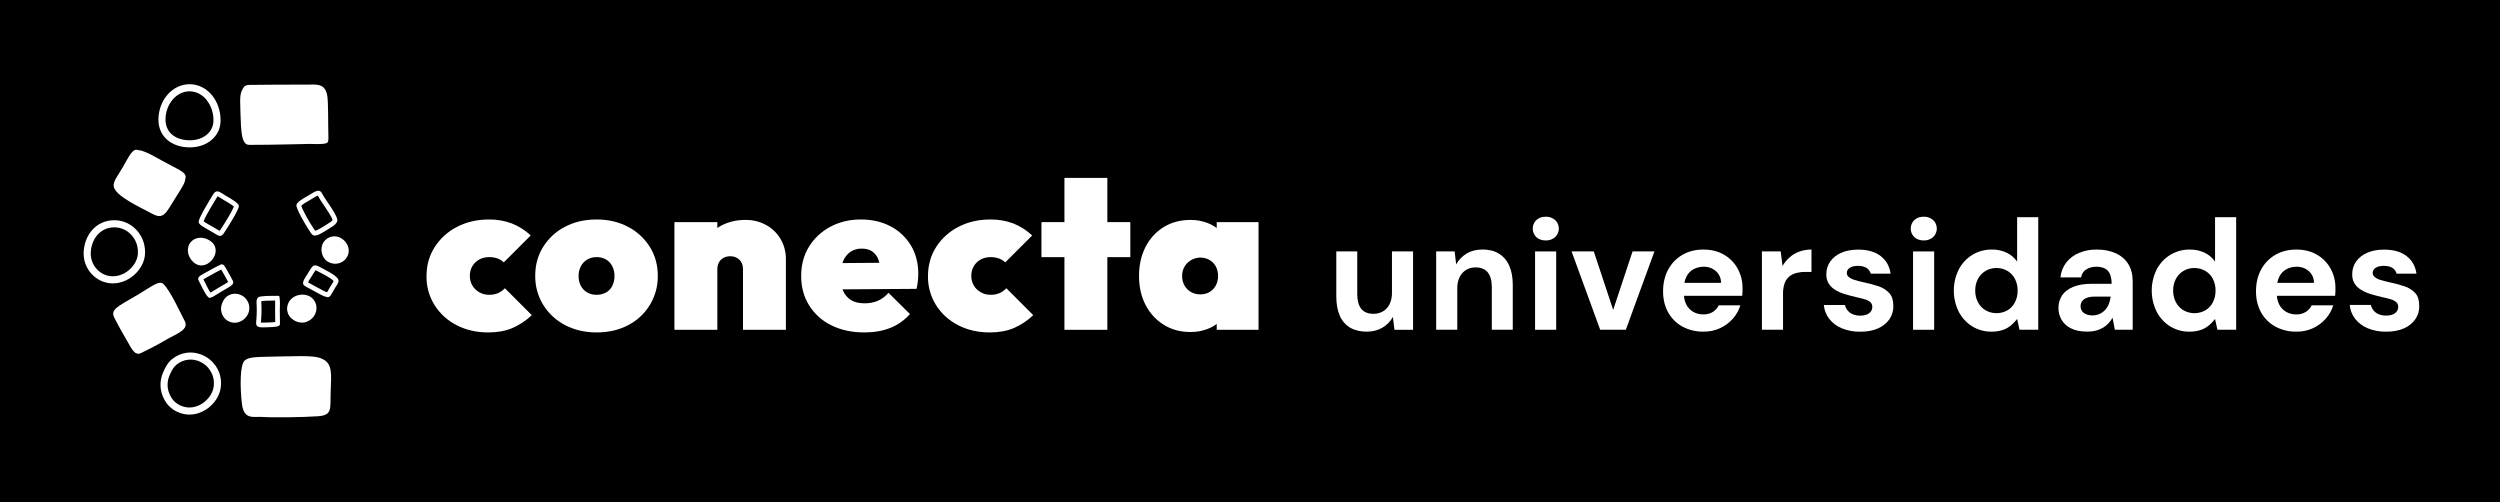
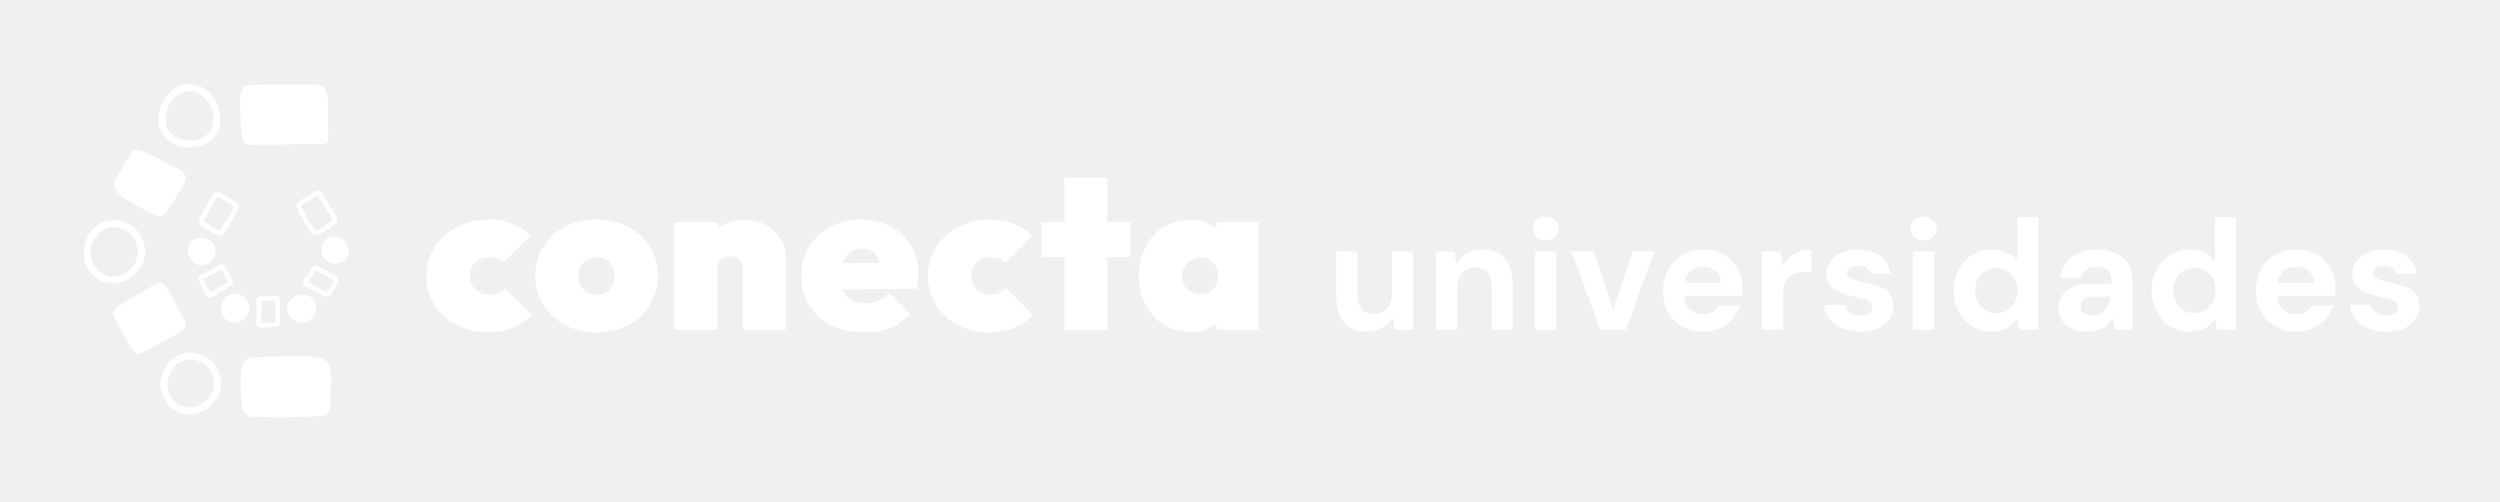
<svg xmlns="http://www.w3.org/2000/svg" viewBox="0 0 2989.39 600">
  <defs>
    <style>.cls-1{fill:#fff;}</style>
  </defs>
-   <g id="BACKGROUND">
-     <rect x="-27.63" y="-41.26" width="3044.66" height="682.51" />
-   </g>
  <g id="HORIZONTAL">
    <g id="BLANCO-2" data-name="BLANCO">
      <path class="cls-1" d="M256.69,435.88a37.28,37.28,0,0,0-28.75-14.4,34.17,34.17,0,0,0-4.4.29,35.18,35.18,0,0,0-18,7.82c-5,4.05-7.82,9.57-10.32,15.34a36.23,36.23,0,0,0,1.12,32.51,33,33,0,0,0,18.81,16.31,33.86,33.86,0,0,0,11.46,2,34.93,34.93,0,0,0,10.56-1.68,38.74,38.74,0,0,0,16.69-10.57c6.57-7,10.37-15.1,10.46-24.79A37.26,37.26,0,0,0,262,445.3,40,40,0,0,0,256.69,435.88Zm-9.05,41.81a30.42,30.42,0,0,1-13.07,8.3,26.26,26.26,0,0,1-8,1.29,25.23,25.23,0,0,1-8.6-1.54,24.51,24.51,0,0,1-14.12-12.23A27.74,27.74,0,0,1,203,448.3c2.29-5.28,4.5-9.36,7.89-12.13a26.61,26.61,0,0,1,13.76-6,25.84,25.84,0,0,1,3.31-.22,26.94,26.94,0,0,1,12.39,3.14A27.25,27.25,0,0,1,249.9,441a31.4,31.4,0,0,1,4.16,7.44,28.57,28.57,0,0,1,1.71,10.32C255.69,465.79,253,472,247.64,477.69Z" />
      <path class="cls-1" d="M380.63,228.08c-3.61,0-8.2,3.69-12.72,6.19-6.13,3.4-12.43,7.12-13.44,10.68S365,268.58,369.34,274.9c2.53,3.71,3.68,6.76,7.2,6.76,2.47,0,6.12-1.5,12.23-5.34,9-5.63,12.23-7.13,14.3-11.23,2.81-5.56-14.07-25.79-17.92-33.69C384,229,382.42,228.08,380.63,228.08Zm17,35.07c-1,1.61-2.88,2.79-8.16,6l-3.74,2.32c-5.68,3.56-8,4.3-8.91,4.44-.39-.48-1-1.42-1.46-2.15s-.85-1.35-1.37-2.1c-4.68-6.88-12.41-21-13.76-25.6,1.24-1.42,4.73-3.73,10.4-6.88,1.34-.74,2.64-1.55,3.89-2.33a35.87,35.87,0,0,1,5.49-3h0a109.3,109.3,0,0,0,7.14,11.34C390.66,250.35,397,259.68,397.65,263.14Z" />
      <path class="cls-1" d="M220.92,383.93c-5.62-10.56-17.25-36.54-25.69-44.5-5-4.68-15.05,3.95-30,12.71C139.88,367,131.75,370,136.76,380s10.58,19.57,15.61,28.29,8.85,17.41,16.21,13.89,20.78-10.3,31-16.43S226.53,394.5,220.92,383.93Z" />
      <path class="cls-1" d="M293.29,380.21a16.64,16.64,0,0,0,4.87-11.6,17.42,17.42,0,0,0-1.09-6.28,18.68,18.68,0,0,0-2.48-4.4,16.62,16.62,0,0,0-5.85-4.82A16.34,16.34,0,0,0,270.66,355a18,18,0,0,0-4.81,7.18,16.94,16.94,0,0,0,.55,15.2,15.44,15.44,0,0,0,8.8,7.61,15.7,15.7,0,0,0,10.29.15A18.11,18.11,0,0,0,293.29,380.21Z" />
      <path class="cls-1" d="M297.92,173.23c15.69,0,31.38-.26,47.07-.58q11.77-.25,23.53-.53c6.77-.16,14.87.89,21.44-.78,3.1-.79,2.74-4.77,2.73-7.25,0-4.82-.15-9.65-.23-14.48-.14-9.07,0-18.19-.43-27.26-.33-7.73-1-17.67-9.79-20.32-4.79-1.44-10.22-.82-15.17-.84q-8.22,0-16.43,0-11.66,0-23.33.08l-9.54.07q-7.89.07-15.77.17c-4,0-8.71-.53-11,3.47-3.76,6.48-4.27,8.41-3.49,29.64S288.29,173.23,297.92,173.23Z" />
      <path class="cls-1" d="M381.36,318.73a9.56,9.56,0,0,0-4.43-1.46c-3.44,0-5.08,3.81-8.91,9.83-5.16,8.12-5.28,8.37-5.65,11.5s5.18,4.87,14.82,10.34,11.7,5.89,14.58,6.41a2.49,2.49,0,0,0,.44,0c2.65,0,4.55-4.4,7.38-9.3,3-5.17,5.51-7.85,5.21-10.67C404.18,329.71,388.35,322.58,381.36,318.73Zm15.77,20.51c-.74,1.15-1.57,2.46-2.46,4-.5.86-1,1.71-1.42,2.53-.66,1.19-1.49,2.69-2.13,3.65-1.82-.48-4.39-1.59-11.13-5.41-2.6-1.47-4.85-2.66-6.84-3.7-1.74-.91-3.65-1.92-4.82-2.65.4-1.11,1.42-2.7,4.48-7.52.66-1,1.26-2,1.82-2.93a43.07,43.07,0,0,1,2.72-4.13,10.43,10.43,0,0,1,1.28.61c1.23.68,2.7,1.44,4.26,2.25,3.49,1.81,7.44,3.86,10.8,6a22.58,22.58,0,0,1,5.31,4.18A35.82,35.82,0,0,1,397.13,339.24Z" />
      <path class="cls-1" d="M253.34,311c6.14-7.08,6.1-16.28-.08-21.57-8-6.85-19.05-6.89-25-.07s-4.4,17.77,3.42,24.52C238.24,319.51,247,318.35,253.34,311Z" />
      <path class="cls-1" d="M306.58,382c-.19,2.35-1.11,6.87,1.45,8.24,1.72.92,2.79,1.23,6,1.23,1.43,0,3.29-.06,5.82-.16,8.19-.31,14.91-.34,14.92-3.78,0-5.54-.16-11.08-.19-16.62,0-5.31.54-10.77-.39-16-.18-1-1-1.23-2-1.23-.58,0-1.19.07-1.72.07h-2.32c-6.16,0-17,.21-18.92,1.5-3.08,2.09-2.54,6.17-2.35,9.37a113.19,113.19,0,0,1,0,12.38Q306.79,379.47,306.58,382Zm5.53,1.69c0-.45.09-.87.12-1.23.15-1.79.26-3.55.34-5.22a118.08,118.08,0,0,0,0-13c0-.26,0-.53-.05-.8a19.13,19.13,0,0,1,0-3.33c1.86-.32,6.61-.73,15.7-.73H329c.12,2.18.06,4.45,0,6.81,0,1.55-.08,3.14-.07,4.75,0,2.41.06,4.84.1,7.19s.08,4.63.09,6.95c-2,.3-5.39.42-8,.52l-1.44.05c-2.57.1-4.31.15-5.61.15a14.44,14.44,0,0,1-2.07-.09C312,385,312.06,384.17,312.11,383.67Z" />
      <path class="cls-1" d="M249.19,355.54a2.23,2.23,0,0,0,1.55.56c2.71,0,7.2-3.46,13.26-7,12.6-7.39,16.61-8.93,14.35-13.48s-4.8-8.94-7.1-12.92c-1.91-3.31-3.41-6.63-6-6.63a3.84,3.84,0,0,0-1.68.43c-3.64,1.77-10.29,5.17-15.36,8.2s-13.33,5.71-10.78,10.54S245.22,352,249.19,355.54Zm-1.77-24c1.25-.65,2.54-1.31,3.74-2,4.08-2.44,9.43-5.24,13.36-7.2.37.6.77,1.32,1.09,1.88l.73,1.29c2.07,3.58,4.39,7.6,6.46,11.67-1.53,1.13-4.58,2.9-7.56,4.62l-4.1,2.38c-1.74,1-3.36,2-4.78,2.93s-3.31,2.07-4.61,2.76c-2.28-3.14-5.35-9.4-7.14-13-.52-1.05-1-2-1.42-2.87A46,46,0,0,1,247.42,331.59Z" />
      <path class="cls-1" d="M255,232.23c-4.19,6.88-17.08,27.68-17.47,32.92-.24,3.14,5.09,6,14.33,11.18,5.71,3.22,8.82,5.75,11.35,5.75,1.57,0,2.92-1,4.53-3.32,4.22-6.17,18.94-29.4,17.9-32.9s-9.78-8.44-15.85-11.94c-3.87-2.23-7.11-5.1-10-5.1C258.12,228.81,256.55,229.74,255,232.23Zm5.18,2.44a33.05,33.05,0,0,1,3.38,2c1,.66,2.16,1.41,3.39,2.12l.68.39c3,1.75,9.69,5.59,12.06,7.87-2,5.22-10.92,20.11-16.63,28.47-.15.22-.28.4-.39.54-.93-.46-2.33-1.31-3.51-2s-2.78-1.69-4.51-2.67l-1.41-.8c-3.82-2.15-8.08-4.56-9.78-6,1-2.93,4.69-10.28,15.54-28l.85-1.39C260,235,260.12,234.8,260.22,234.67Z" />
      <path class="cls-1" d="M344.29,374.64c3.53,9.07,15.08,13.53,23.1,9.84,8.91-3.64,13.41-13.67,9.87-22.18-3.93-9.47-14.3-12-23.22-8.57C345.42,357.07,341.18,366.63,344.29,374.64Z" />
      <path class="cls-1" d="M226.1,176.22H227c20.93,0,36.54-13.41,36.76-31.72.28-24-15.84-43.41-36.43-43.79h-.63c-20.33,0-36.9,18.55-37.25,41.88C189.12,162.25,203.93,175.83,226.1,176.22Zm-19.21-57.66c5.37-6,12.39-9.34,19.77-9.34h.47c7.45.14,14.43,3.68,19.67,10a38.59,38.59,0,0,1,8.42,25.22c-.16,13.51-12,23.31-28.25,23.31h-.71c-17.43-.31-28.56-10.12-28.34-25A37,37,0,0,1,206.89,118.55Z" />
      <path class="cls-1" d="M173.42,301.07c.06-20.63-16.45-37.75-36.61-37.75h-.07c-22.45,0-36.26,18.56-36.73,39.07-.45,19.86,15.38,36.12,34.2,36.48h.67C155.92,338.88,174.19,319.81,173.42,301.07Zm-38.53,29.31h-.51a25.88,25.88,0,0,1-18.23-8.17,27.26,27.26,0,0,1-7.64-19.61c.35-15.26,10.16-30.72,28.24-30.76h.05a27.4,27.4,0,0,1,19.47,8.24,29.4,29.4,0,0,1,8.63,21v.37c.26,6.47-2.71,13.43-8.15,19.1C150.76,326.79,142.79,330.38,134.89,330.38Z" />
      <path class="cls-1" d="M182,255.6c13.86,7.59,16.55-1.16,27.61-18.68s11.31-18.07,12.31-24.7-10.11-9.88-29.18-20.69-23.21-11.54-29-12.41-10.08,9-16.5,20.14-11.73,17-11.34,22.92C136.69,234.17,168.16,248,182,255.6Z" />
      <path class="cls-1" d="M386.09,429.49c-6.55-3.35-14.5-4.19-46.32-3.35s-41.64,0-47.25,5-5.61,31.42-3.27,51.53,14,15.08,25.26,15.92,47.25.42,65.5-.84,14.5-9.22,15.44-30.58S397.14,435.15,386.09,429.49Z" />
      <rect class="cls-1" x="2287.55" y="300.65" width="25.24" height="93.67" />
      <path class="cls-1" d="M2246.35,342.34a157.89,157.89,0,0,0-18.79-5q-6-1.31-10.28-2.71a18.78,18.78,0,0,1-6.64-3.46,6.1,6.1,0,0,1-2.34-4.67,7.28,7.28,0,0,1,3.46-6.17q3.46-2.43,10-2.43,6.35,0,10.19,2.52a11.4,11.4,0,0,1,5,6.82h23.74q-1.87-13.27-11.78-21t-26.92-7.76q-12,0-20.57,3.93a30.67,30.67,0,0,0-13.09,10.56,26.24,26.24,0,0,0-4.49,15,20.14,20.14,0,0,0,3.08,11.5,24.64,24.64,0,0,0,8.23,7.57,51.74,51.74,0,0,0,11.5,4.86q6.35,1.87,12.71,3.37,6.17,1.31,10.47,2.62a17.89,17.89,0,0,1,6.64,3.37,7.55,7.55,0,0,1,2.34,6,8.67,8.67,0,0,1-1.59,5,10.88,10.88,0,0,1-4.77,3.74,20.56,20.56,0,0,1-8.23,1.4,21.92,21.92,0,0,1-8.88-1.68,15.23,15.23,0,0,1-6.08-4.58,17.82,17.82,0,0,1-3.18-6.45h-25.24a31.83,31.83,0,0,0,6.45,16.54,36.83,36.83,0,0,0,15,11.31,55.84,55.84,0,0,0,22.25,4.11q12.15,0,21-3.93a32,32,0,0,0,13.74-10.94,26.4,26.4,0,0,0,4.67-16q0-9.91-4.77-15.24A30,30,0,0,0,2246.35,342.34Z" />
      <path class="cls-1" d="M2061.38,304.48q-10.47-6.07-24.49-6.08-14.4,0-25.33,6.45a44.37,44.37,0,0,0-16.92,17.67q-6,11.22-6,25.8,0,14.4,6.08,25.24a43.1,43.1,0,0,0,17,16.92,50.93,50.93,0,0,0,25.15,6.08A45.67,45.67,0,0,0,2072.13,381a41.9,41.9,0,0,0,8.88-15.89h-25.8a19.81,19.81,0,0,1-7,7.85,20.62,20.62,0,0,1-11.5,3,23.62,23.62,0,0,1-12.06-3.08,20.9,20.9,0,0,1-8.23-8.69,27,27,0,0,1-2.78-10.47h69.62a34.7,34.7,0,0,0,.37-4.86v-4.11a47.58,47.58,0,0,0-5.89-23.74A43.46,43.46,0,0,0,2061.38,304.48Zm-47.25,33.75a26.13,26.13,0,0,1,2.48-7.57,20.35,20.35,0,0,1,8.51-8.79,25,25,0,0,1,12-2.9,21.29,21.29,0,0,1,14.68,5.23q5.89,5.24,6.26,14Z" />
      <path class="cls-1" d="M2300.26,259.14q-6.92,0-11.22,4a14.22,14.22,0,0,0,0,20.38q4.3,4,11.22,4a16.1,16.1,0,0,0,11.31-4,14,14,0,0,0,0-20.38A16.11,16.11,0,0,0,2300.26,259.14Z" />
      <path class="cls-1" d="M2140,307.66A43.27,43.27,0,0,0,2131.5,318l-2.24-17.39h-22.43v93.67h25.24V351.5a37,37,0,0,1,1.87-12.71,18.75,18.75,0,0,1,5.42-8,21.65,21.65,0,0,1,8.32-4.3,40,40,0,0,1,10.56-1.31h7.85V298.4a41.87,41.87,0,0,0-14.49,2.43A35.87,35.87,0,0,0,2140,307.66Z" />
      <path class="cls-1" d="M2412,312.8a32.33,32.33,0,0,0-12.34-10.56,39.69,39.69,0,0,0-17.95-3.83,43.69,43.69,0,0,0-23.28,6.36,44.47,44.47,0,0,0-16.26,17.48,57,57,0,0,0,0,50.48,44.87,44.87,0,0,0,16.08,17.48,42.72,42.72,0,0,0,23.09,6.36A40.86,40.86,0,0,0,2395,394.5a30.64,30.64,0,0,0,9.91-5.61,49.84,49.84,0,0,0,7.1-7.48l2.8,12.9h22.43V259.7H2412Zm-2.62,48.7a23.84,23.84,0,0,1-8.88,9.53,26.66,26.66,0,0,1-26.27,0,24.09,24.09,0,0,1-9.07-9.63,29.45,29.45,0,0,1-3.27-14,28.91,28.91,0,0,1,3.27-13.93,24.29,24.29,0,0,1,9.07-9.53,24.69,24.69,0,0,1,12.9-3.46,25.42,25.42,0,0,1,13.27,3.46,23.69,23.69,0,0,1,9,9.53,30,30,0,0,1,3.18,14.12A29.61,29.61,0,0,1,2409.37,361.5Z" />
      <path class="cls-1" d="M2888.08,350.47a30,30,0,0,0-12.9-8.13,157.89,157.89,0,0,0-18.79-5q-6-1.31-10.28-2.71a18.78,18.78,0,0,1-6.64-3.46,6.1,6.1,0,0,1-2.34-4.67,7.28,7.28,0,0,1,3.46-6.17q3.46-2.43,10-2.43,6.35,0,10.19,2.52a11.4,11.4,0,0,1,5,6.82h23.74q-1.87-13.27-11.78-21t-26.92-7.76q-12,0-20.57,3.93a30.67,30.67,0,0,0-13.09,10.56,26.24,26.24,0,0,0-4.49,15,20.14,20.14,0,0,0,3.08,11.5A24.64,24.64,0,0,0,2824,347a51.74,51.74,0,0,0,11.5,4.86q6.35,1.87,12.71,3.37,6.17,1.31,10.47,2.62a17.89,17.89,0,0,1,6.64,3.37,7.55,7.55,0,0,1,2.34,6,8.67,8.67,0,0,1-1.59,5,10.88,10.88,0,0,1-4.77,3.74,20.56,20.56,0,0,1-8.23,1.4,21.92,21.92,0,0,1-8.88-1.68,15.23,15.23,0,0,1-6.08-4.58,17.82,17.82,0,0,1-3.18-6.45h-25.24a31.83,31.83,0,0,0,6.45,16.54,36.83,36.83,0,0,0,15,11.31,55.84,55.84,0,0,0,22.25,4.11q12.15,0,21-3.93a32,32,0,0,0,13.74-10.94,26.4,26.4,0,0,0,4.67-16Q2892.85,355.8,2888.08,350.47Z" />
      <polygon class="cls-1" points="1928.96 370.57 1905.78 300.65 1879.23 300.65 1913.44 394.31 1944.1 394.31 1978.31 300.65 1952.14 300.65 1928.96 370.57" />
      <path class="cls-1" d="M408.25,285a15.63,15.63,0,0,0-21.46,4.73c-4.94,8-1.85,19.34,5.48,23.3,7.79,4.66,18,2.26,22.5-5.38C419.79,299.18,415.9,289.81,408.25,285Z" />
      <path class="cls-1" d="M2648.67,312.8a32.33,32.33,0,0,0-12.34-10.56,39.69,39.69,0,0,0-17.95-3.83,43.69,43.69,0,0,0-23.28,6.36,44.47,44.47,0,0,0-16.26,17.48,57,57,0,0,0,0,50.48,44.87,44.87,0,0,0,16.08,17.48,42.72,42.72,0,0,0,23.09,6.36,40.86,40.86,0,0,0,13.65-2.06,30.64,30.64,0,0,0,9.91-5.61,49.84,49.84,0,0,0,7.1-7.48l2.8,12.9h22.43V259.7h-25.24Zm-2.62,48.7a23.84,23.84,0,0,1-8.88,9.53,26.66,26.66,0,0,1-26.27,0,24.09,24.09,0,0,1-9.07-9.63,29.45,29.45,0,0,1-3.27-14,28.91,28.91,0,0,1,3.27-13.93,24.29,24.29,0,0,1,9.07-9.53,24.69,24.69,0,0,1,12.9-3.46,25.42,25.42,0,0,1,13.27,3.46,23.69,23.69,0,0,1,9,9.53,30,30,0,0,1,3.18,14.12A29.61,29.61,0,0,1,2646.05,361.5Z" />
      <path class="cls-1" d="M2530,302.89q-9.72-4.49-23-4.49a52.63,52.63,0,0,0-21.22,4.11,37.74,37.74,0,0,0-15.14,11.5,34.37,34.37,0,0,0-6.82,17.67h24.68a13.47,13.47,0,0,1,6.17-9.54,22.36,22.36,0,0,1,12.15-3.18,21.17,21.17,0,0,1,10.38,2.24,13.32,13.32,0,0,1,5.89,6.73,29.93,29.93,0,0,1,1.87,11.4h-23.37q-13.46,0-22.43,3.65t-13.37,10.19a26.53,26.53,0,0,0-4.39,15.14,27.63,27.63,0,0,0,3.74,14.12,26.3,26.3,0,0,0,11.4,10.28q7.66,3.83,19.44,3.83a40.86,40.86,0,0,0,10.28-1.21,31.94,31.94,0,0,0,8.41-3.46,30.18,30.18,0,0,0,6.54-5.23,33.1,33.1,0,0,0,4.86-6.73l2.8,14.4h21.31V336.54q0-12.34-5.24-20.75A33.77,33.77,0,0,0,2530,302.89Zm-6.17,52a34.84,34.84,0,0,1-2.15,8.51,23.07,23.07,0,0,1-4.39,7.1,20,20,0,0,1-15.33,6.64,19,19,0,0,1-7.29-1.31,11.23,11.23,0,0,1-5-3.74,9.85,9.85,0,0,1-1.78-6,10,10,0,0,1,1.78-5.89,12,12,0,0,1,5.42-4,25.19,25.19,0,0,1,9.44-1.5h19.26Z" />
      <path class="cls-1" d="M2770.36,304.48q-10.47-6.07-24.49-6.08-14.4,0-25.33,6.45a44.37,44.37,0,0,0-16.92,17.67q-6,11.22-6,25.8,0,14.4,6.08,25.24a43.1,43.1,0,0,0,17,16.92,50.93,50.93,0,0,0,25.15,6.08A45.67,45.67,0,0,0,2781.11,381a41.9,41.9,0,0,0,8.88-15.89h-25.8a19.81,19.81,0,0,1-7,7.85,20.62,20.62,0,0,1-11.5,3,23.62,23.62,0,0,1-12.06-3.08,20.9,20.9,0,0,1-8.23-8.69,27,27,0,0,1-2.78-10.47h69.62a34.7,34.7,0,0,0,.37-4.86v-4.11a47.58,47.58,0,0,0-5.89-23.74A43.46,43.46,0,0,0,2770.36,304.48Zm-47.25,33.75a26.13,26.13,0,0,1,2.48-7.57,20.35,20.35,0,0,1,8.51-8.79,25,25,0,0,1,12-2.9,21.29,21.29,0,0,1,14.68,5.23q5.89,5.24,6.26,14Z" />
      <path class="cls-1" d="M1065,270.7q-15.45-8.25-35.6-8.25-20.42,0-36.64,8.77a66.16,66.16,0,0,0-25.52,23.95Q958,310.35,958,330q0,19.89,9.55,35.2A64.56,64.56,0,0,0,994.12,389q17,8.5,39.52,8.51,17.53,0,31.15-5.5a61.17,61.17,0,0,0,23.29-16.49l-25.65-25.39a36.12,36.12,0,0,1-12.69,9.55,40.11,40.11,0,0,1-16.1,3q-9.42,0-15.7-3.67a23.31,23.31,0,0,1-9.55-10.86c-.31-.69-.6-1.41-.87-2.15l88.42-.6a78.45,78.45,0,0,0,1.7-10.08q.39-4.32.39-8.25,0-18.85-8.77-33.5A61.25,61.25,0,0,0,1065,270.7Zm-57.71,43.88c.24-.73.5-1.44.78-2.13a24.39,24.39,0,0,1,8.77-11.25,23.56,23.56,0,0,1,13.61-3.93q7.59,0,12.56,3.4a20.41,20.41,0,0,1,7.46,10.08,32,32,0,0,1,1.06,3.48Z" />
      <path class="cls-1" d="M916.25,269.13A49.35,49.35,0,0,0,891.52,263a61.46,61.46,0,0,0-27.61,6,49.4,49.4,0,0,0-6.15,3.62v-7h-51.3V394.37h51.3V322.13a17.28,17.28,0,0,1,2-8.51,13,13,0,0,1,5.5-5.37,17.11,17.11,0,0,1,8-1.83,15.26,15.26,0,0,1,10.86,4.06q4.32,4.06,4.32,11.65v72.24h51.3v-84a47.09,47.09,0,0,0-6.28-24.47A45.82,45.82,0,0,0,916.25,269.13Z" />
      <path class="cls-1" d="M1195.47,350.4a26.43,26.43,0,0,1-11.25,2.09,23,23,0,0,1-11.25-2.88,21.93,21.93,0,0,1-11.52-19.89,21.6,21.6,0,0,1,3.14-11.78,21.91,21.91,0,0,1,8.25-7.72,23.63,23.63,0,0,1,11.39-2.75,29.21,29.21,0,0,1,10.21,1.57,23.08,23.08,0,0,1,7.59,4.71l32.19-32.19a71.1,71.1,0,0,0-22.64-14.4,75.26,75.26,0,0,0-27.35-4.71q-21.2,0-38.08,8.77a68.58,68.58,0,0,0-26.7,24.08q-9.81,15.31-9.82,34.94a63.48,63.48,0,0,0,9.68,34.68,66.82,66.82,0,0,0,26.44,23.95q16.75,8.64,37.69,8.64,16.22,0,28.53-5.1a79.45,79.45,0,0,0,23.56-15.57l-32.19-32.19A25.33,25.33,0,0,1,1195.47,350.4Z" />
      <path class="cls-1" d="M751,271.22q-16.49-8.77-37.69-8.77t-37.82,8.77a66.45,66.45,0,0,0-26,23.95Q640,310.35,640,329.72a64.78,64.78,0,0,0,9.55,34.81,66.69,66.69,0,0,0,26.17,24.21q16.62,8.77,37.82,8.77t37.69-8.77a65.28,65.28,0,0,0,35.33-59q0-19.37-9.55-34.55A67.7,67.7,0,0,0,751,271.22Zm-18.85,70.67a18.55,18.55,0,0,1-7.46,7.85,22.7,22.7,0,0,1-11.39,2.75,22.14,22.14,0,0,1-11.12-2.75,19.35,19.35,0,0,1-7.59-7.85,24.17,24.17,0,0,1-2.75-11.65,24.75,24.75,0,0,1,2.75-11.91,20.27,20.27,0,0,1,7.59-8,21.36,21.36,0,0,1,11.12-2.88,22,22,0,0,1,11.25,2.75,19.63,19.63,0,0,1,7.46,7.85A24.75,24.75,0,0,1,734.76,330,25.78,25.78,0,0,1,732.15,341.89Z" />
      <path class="cls-1" d="M595.86,350.4a26.43,26.43,0,0,1-11.25,2.09,23,23,0,0,1-11.25-2.88,21.93,21.93,0,0,1-11.52-19.89A21.6,21.6,0,0,1,565,317.94a21.91,21.91,0,0,1,8.25-7.72,23.63,23.63,0,0,1,11.39-2.75A29.21,29.21,0,0,1,594.82,309a23.08,23.08,0,0,1,7.59,4.71l32.19-32.19A71.1,71.1,0,0,0,612,267.17a75.26,75.26,0,0,0-27.35-4.71q-21.2,0-38.08,8.77a68.58,68.58,0,0,0-26.7,24.08Q510,310.61,510,330.25a63.48,63.48,0,0,0,9.68,34.68,66.82,66.82,0,0,0,26.44,23.95q16.75,8.64,37.69,8.64,16.22,0,28.53-5.1a79.45,79.45,0,0,0,23.56-15.57l-32.19-32.19A25.33,25.33,0,0,1,595.86,350.4Z" />
      <path class="cls-1" d="M1454.88,272.62a46.46,46.46,0,0,0-10.6-5.84,55.91,55.91,0,0,0-20.81-3.8q-18.06,0-31.93,8.51a58.83,58.83,0,0,0-21.72,23.69Q1362,310.35,1362,330t7.85,34.68a59.94,59.94,0,0,0,21.72,23.69q13.87,8.64,31.93,8.64a55.93,55.93,0,0,0,20.81-3.79,46.32,46.32,0,0,0,10.6-5.84v7h50V265.6h-50Zm-4.32,73.2Q1444.67,352,1435,352a21.5,21.5,0,0,1-11-2.88,20.21,20.21,0,0,1-7.72-7.85,22.87,22.87,0,0,1-2.75-11.25,22,22,0,0,1,2.88-11.25,22.23,22.23,0,0,1,30-7.85,19.86,19.86,0,0,1,7.46,7.72,23.64,23.64,0,0,1,2.62,11.39Q1456.45,339.67,1450.56,345.82Z" />
      <rect class="cls-1" x="1835.57" y="300.65" width="25.24" height="93.67" />
      <path class="cls-1" d="M1792.45,303.36q-8-5-19.63-5-11.22,0-19.16,4.86a34.77,34.77,0,0,0-12.43,12.9l-1.87-15.52h-22.06v93.67h25.24V345a30.27,30.27,0,0,1,2.8-13.65,20.43,20.43,0,0,1,7.76-8.6,21.46,21.46,0,0,1,11.31-3q9.91,0,14.68,6.08t4.77,17.48v51h25.05V340.84q0-13.64-4.21-23.09A31.39,31.39,0,0,0,1792.45,303.36Z" />
      <path class="cls-1" d="M1664.44,350a30.27,30.27,0,0,1-2.8,13.65,20.23,20.23,0,0,1-7.85,8.6,21.94,21.94,0,0,1-11.4,3q-9.91,0-14.68-6t-4.77-17.39V300.65h-25.05V354.3q0,13.84,4.21,23.28a30.1,30.1,0,0,0,12.34,14.21q8.13,4.77,19.72,4.77,11,0,19.07-4.86A33.54,33.54,0,0,0,1665.56,379l1.87,15.33h22.25V300.65h-25.24Z" />
      <polygon class="cls-1" points="1324.11 212.73 1272.81 212.73 1272.81 265.6 1245.33 265.6 1245.33 307.48 1272.81 307.48 1272.81 394.37 1324.11 394.37 1324.11 307.48 1351.59 307.48 1351.59 265.6 1324.11 265.6 1324.11 212.73" />
      <path class="cls-1" d="M1848.29,259.14q-6.92,0-11.22,4a14.22,14.22,0,0,0,0,20.38q4.3,4,11.22,4a16.1,16.1,0,0,0,11.31-4,14,14,0,0,0,0-20.38A16.11,16.11,0,0,0,1848.29,259.14Z" />
    </g>
  </g>
</svg>
